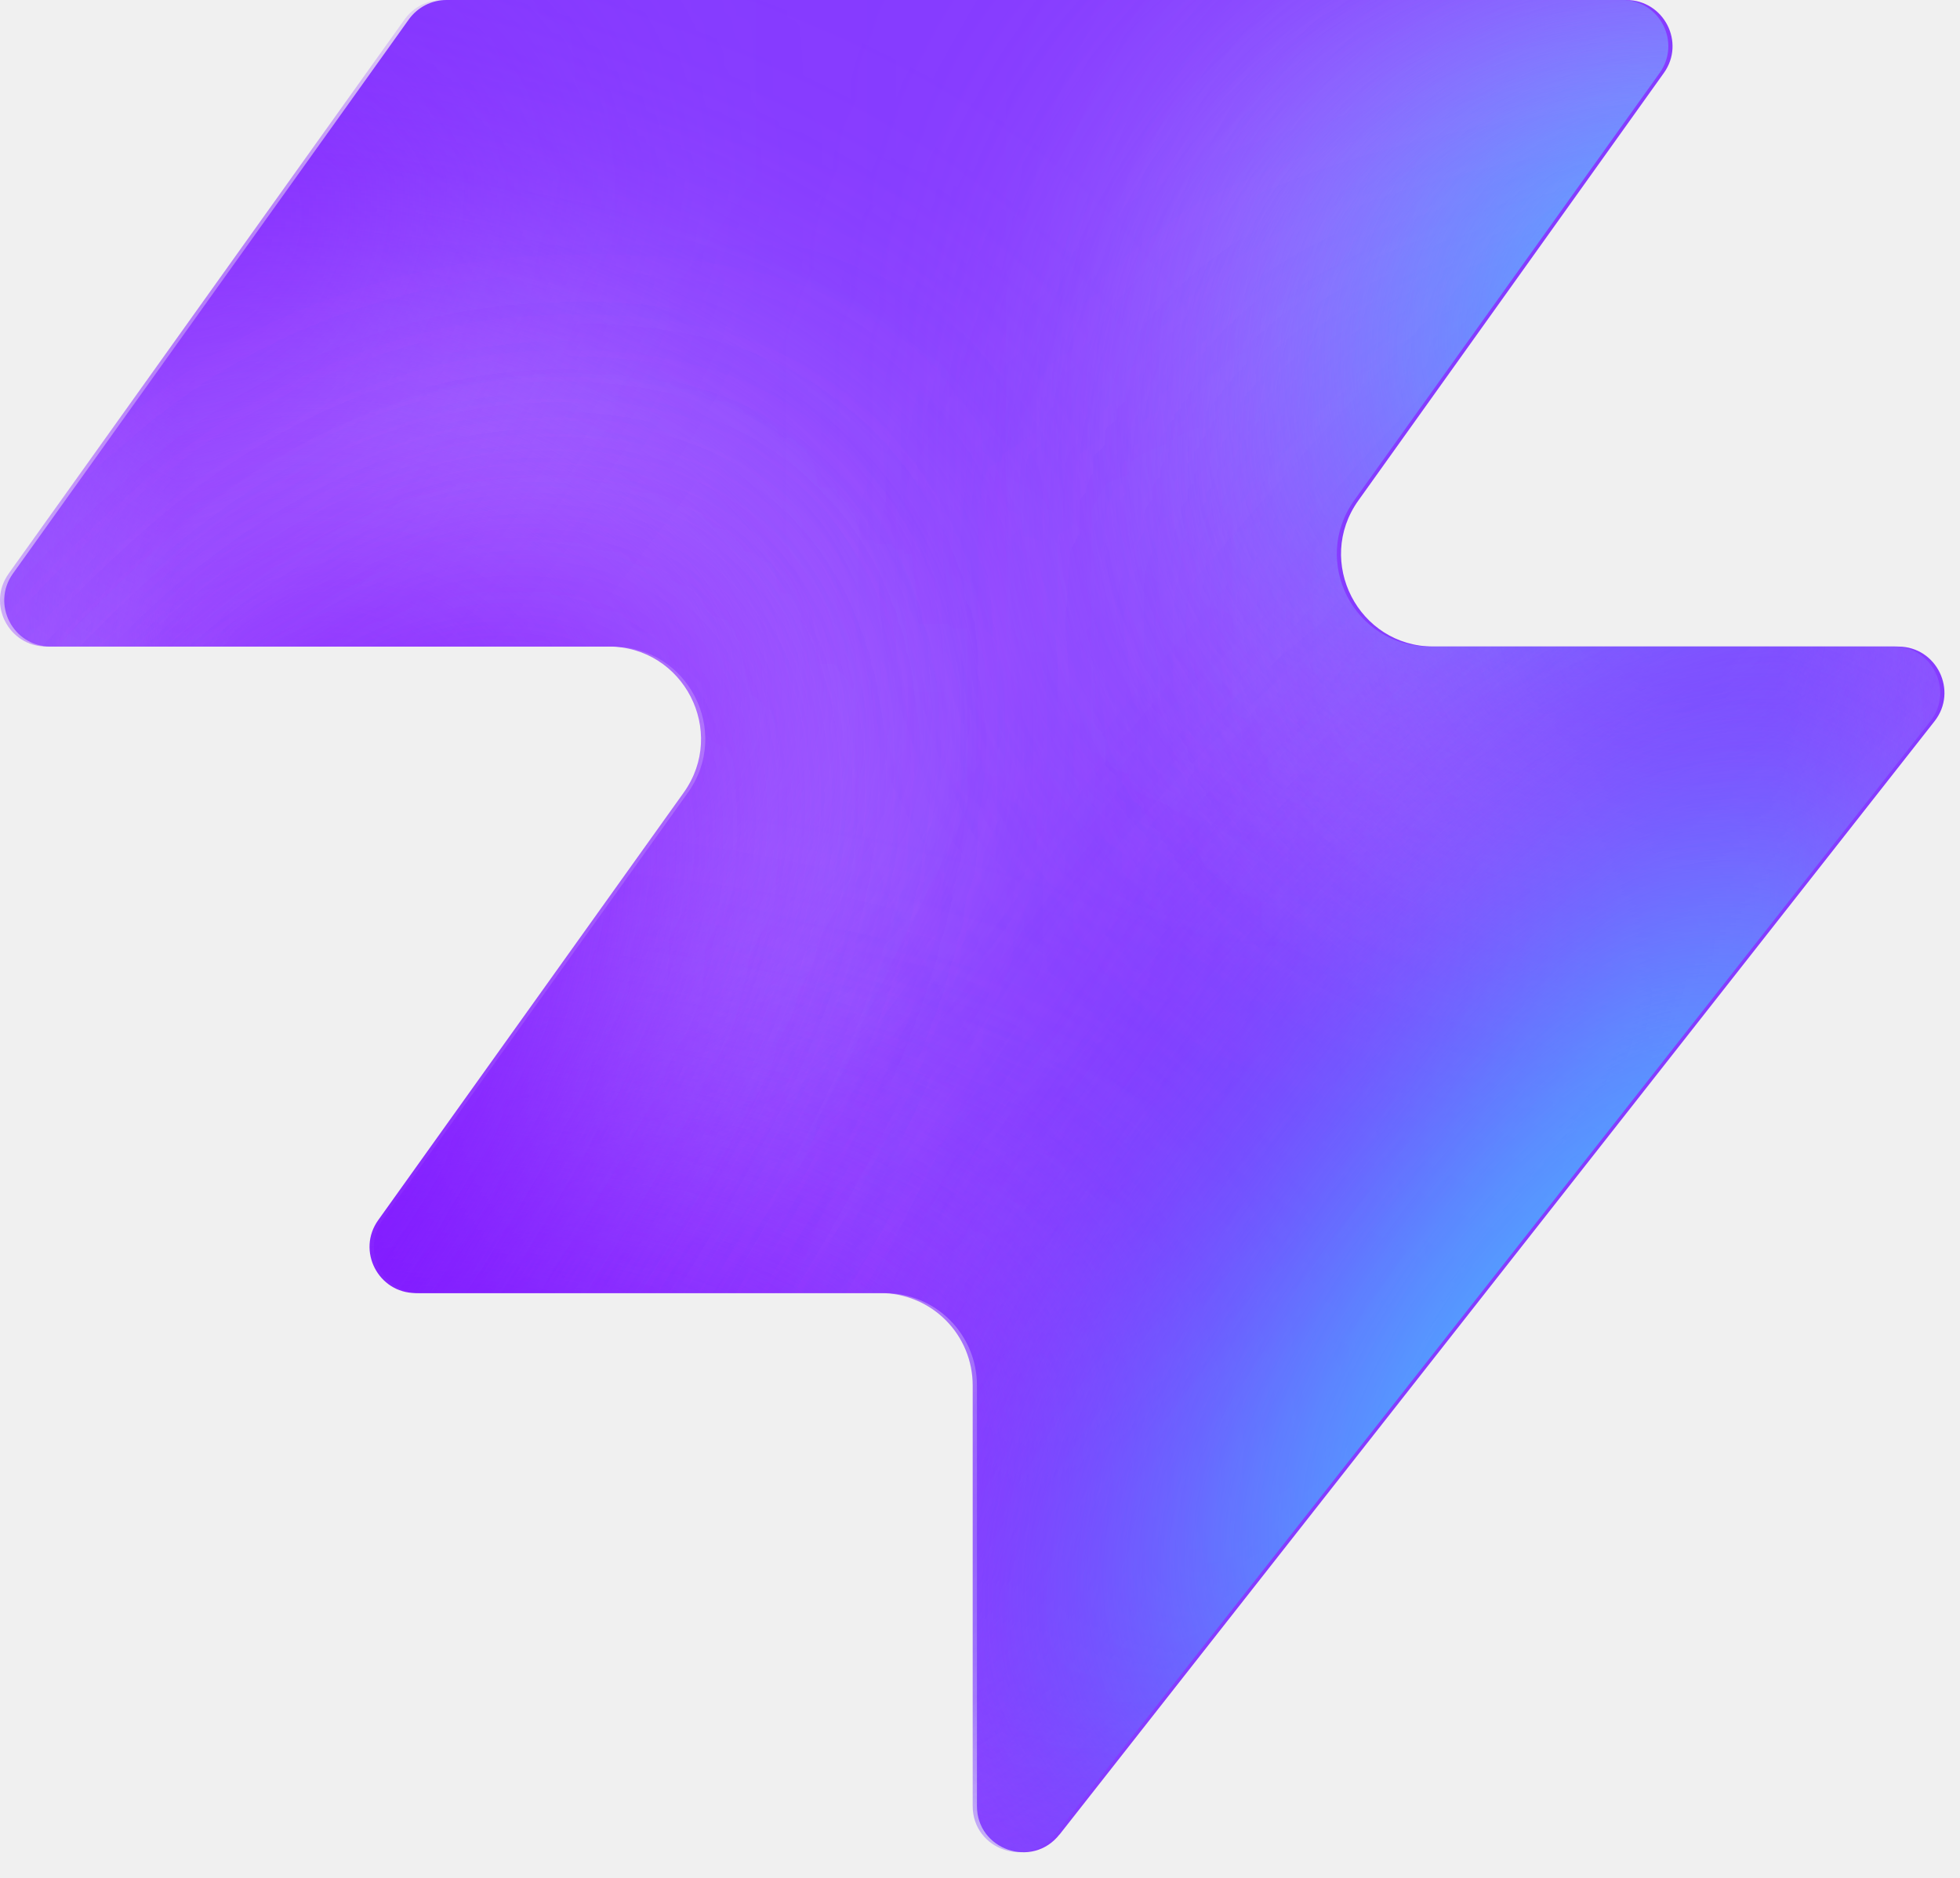
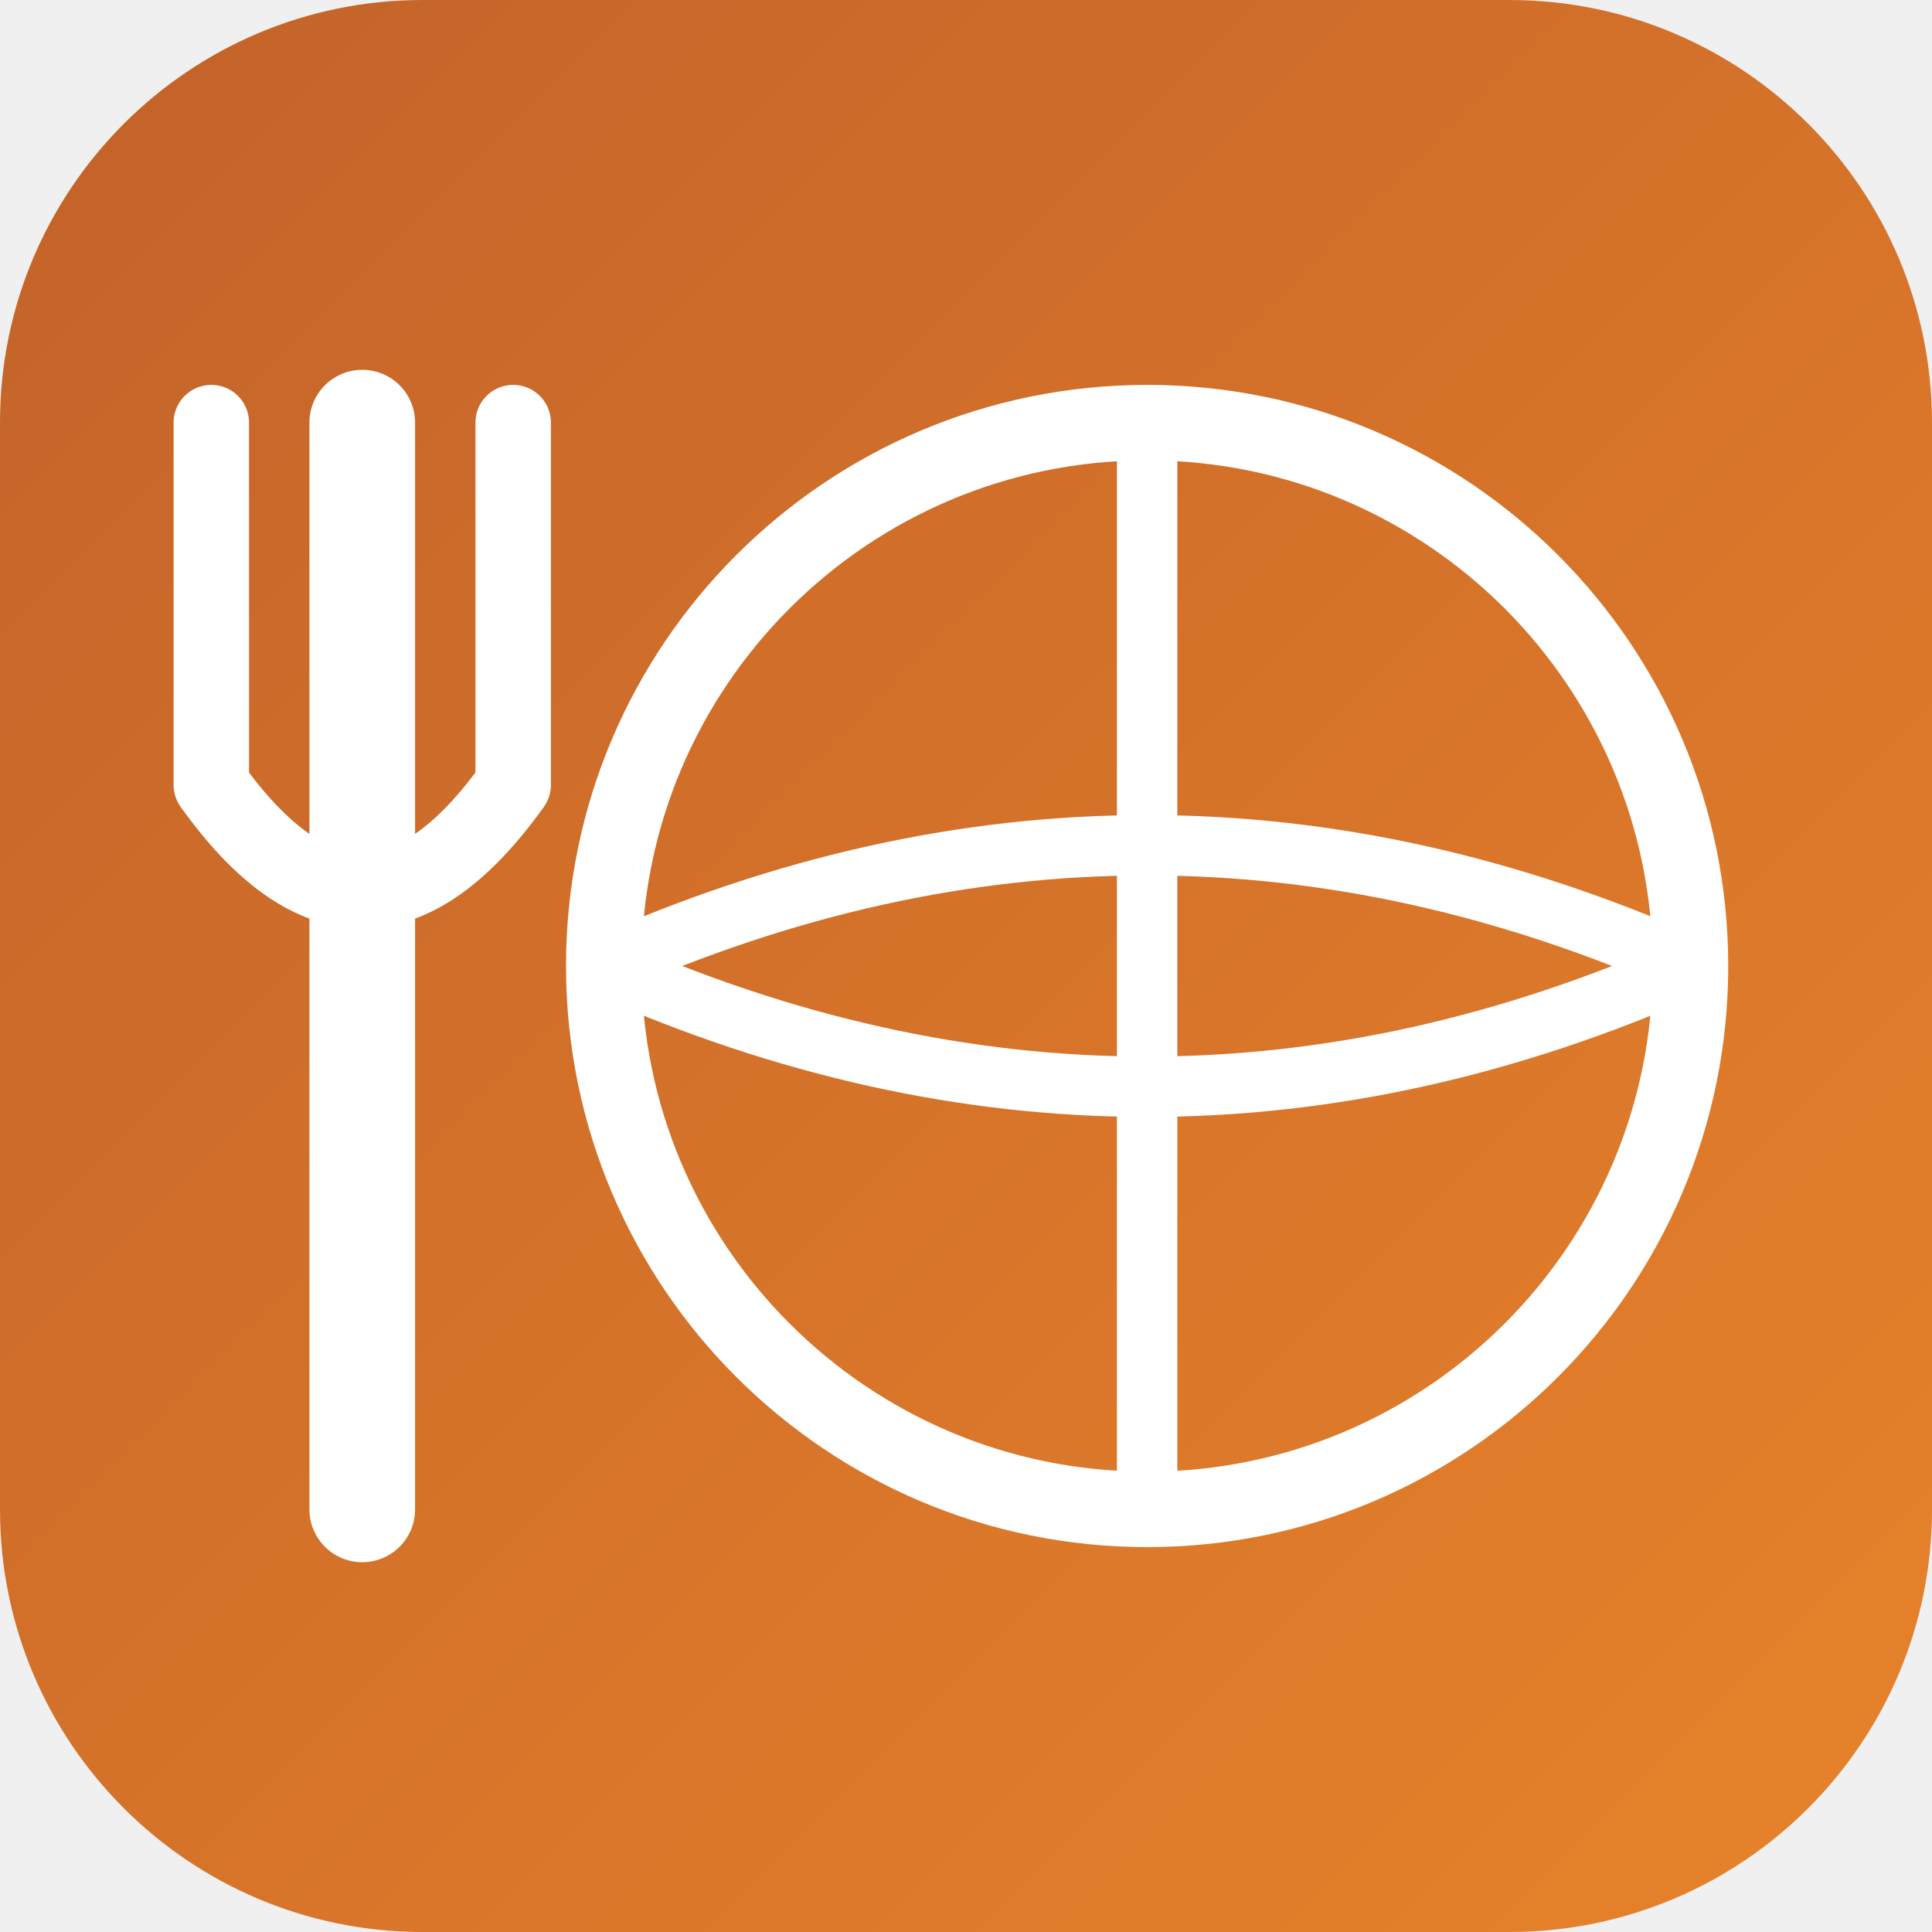
- <svg xmlns="http://www.w3.org/2000/svg" width="48" height="46" fill="none" viewBox="0 0 48 46">
-   <path fill="#863bff" d="M25.946 44.938c-.664.845-2.021.375-2.021-.698V33.937a2.26 2.26 0 0 0-2.262-2.262H10.287c-.92 0-1.456-1.04-.92-1.788l7.48-10.471c1.07-1.497 0-3.578-1.842-3.578H1.237c-.92 0-1.456-1.04-.92-1.788L10.013.474c.214-.297.556-.474.92-.474h28.894c.92 0 1.456 1.04.92 1.788l-7.48 10.471c-1.07 1.498 0 3.579 1.842 3.579h11.377c.943 0 1.473 1.088.89 1.83L25.947 44.94z" style="fill:#863bff;fill:color(display-p3 .525 .23 1);fill-opacity:1" />
-   <mask id="a" width="48" height="46" x="0" y="0" maskUnits="userSpaceOnUse" style="mask-type:alpha">
-     <path fill="#000" d="M25.842 44.938c-.664.844-2.021.375-2.021-.698V33.937a2.26 2.26 0 0 0-2.262-2.262H10.183c-.92 0-1.456-1.04-.92-1.788l7.48-10.471c1.07-1.498 0-3.579-1.842-3.579H1.133c-.92 0-1.456-1.04-.92-1.787L9.91.473c.214-.297.556-.474.92-.474h28.894c.92 0 1.456 1.04.92 1.788l-7.48 10.471c-1.07 1.498 0 3.578 1.842 3.578h11.377c.943 0 1.473 1.088.89 1.832L25.843 44.94z" style="fill:#000;fill-opacity:1" />
-   </mask>
-   <g mask="url(#a)">
-     <g filter="url(#b)">
-       <ellipse cx="5.508" cy="14.704" fill="#ede6ff" rx="5.508" ry="14.704" style="fill:#ede6ff;fill:color(display-p3 .927 .903 1);fill-opacity:1" transform="matrix(.00324 1 1 -.00324 -4.47 31.516)" />
-     </g>
-     <g filter="url(#c)">
-       <ellipse cx="10.399" cy="29.851" fill="#ede6ff" rx="10.399" ry="29.851" style="fill:#ede6ff;fill:color(display-p3 .927 .903 1);fill-opacity:1" transform="matrix(.00324 1 1 -.00324 -39.328 7.883)" />
-     </g>
-     <g filter="url(#d)">
-       <ellipse cx="5.508" cy="30.487" fill="#7e14ff" rx="5.508" ry="30.487" style="fill:#7e14ff;fill:color(display-p3 .492 .077 1);fill-opacity:1" transform="rotate(89.814 -25.913 -14.639)scale(1 -1)" />
-     </g>
-     <g filter="url(#e)">
-       <ellipse cx="5.508" cy="30.599" fill="#7e14ff" rx="5.508" ry="30.599" style="fill:#7e14ff;fill:color(display-p3 .492 .077 1);fill-opacity:1" transform="rotate(89.814 -32.644 -3.334)scale(1 -1)" />
-     </g>
-     <g filter="url(#f)">
-       <ellipse cx="5.508" cy="30.599" fill="#7e14ff" rx="5.508" ry="30.599" style="fill:#7e14ff;fill:color(display-p3 .492 .077 1);fill-opacity:1" transform="matrix(.00324 1 1 -.00324 -34.34 30.47)" />
-     </g>
-     <g filter="url(#g)">
-       <ellipse cx="14.072" cy="22.078" fill="#ede6ff" rx="14.072" ry="22.078" style="fill:#ede6ff;fill:color(display-p3 .927 .903 1);fill-opacity:1" transform="rotate(93.35 24.506 48.493)scale(-1 1)" />
-     </g>
-     <g filter="url(#h)">
-       <ellipse cx="3.47" cy="21.501" fill="#7e14ff" rx="3.47" ry="21.501" style="fill:#7e14ff;fill:color(display-p3 .492 .077 1);fill-opacity:1" transform="rotate(89.009 28.708 47.59)scale(-1 1)" />
-     </g>
-     <g filter="url(#i)">
-       <ellipse cx="3.47" cy="21.501" fill="#7e14ff" rx="3.47" ry="21.501" style="fill:#7e14ff;fill:color(display-p3 .492 .077 1);fill-opacity:1" transform="rotate(89.009 28.708 47.59)scale(-1 1)" />
-     </g>
-     <g filter="url(#j)">
-       <ellipse cx=".387" cy="8.972" fill="#7e14ff" rx="4.407" ry="29.108" style="fill:#7e14ff;fill:color(display-p3 .492 .077 1);fill-opacity:1" transform="rotate(39.51 .387 8.972)" />
-     </g>
-     <g filter="url(#k)">
-       <ellipse cx="47.523" cy="-6.092" fill="#7e14ff" rx="4.407" ry="29.108" style="fill:#7e14ff;fill:color(display-p3 .492 .077 1);fill-opacity:1" transform="rotate(37.892 47.523 -6.092)" />
-     </g>
-     <g filter="url(#l)">
-       <ellipse cx="41.412" cy="6.333" fill="#47bfff" rx="5.971" ry="9.665" style="fill:#47bfff;fill:color(display-p3 .28 .748 1);fill-opacity:1" transform="rotate(37.892 41.412 6.333)" />
-     </g>
-     <g filter="url(#m)">
-       <ellipse cx="-1.879" cy="38.332" fill="#7e14ff" rx="4.407" ry="29.108" style="fill:#7e14ff;fill:color(display-p3 .492 .077 1);fill-opacity:1" transform="rotate(37.892 -1.88 38.332)" />
-     </g>
-     <g filter="url(#n)">
-       <ellipse cx="-1.879" cy="38.332" fill="#7e14ff" rx="4.407" ry="29.108" style="fill:#7e14ff;fill:color(display-p3 .492 .077 1);fill-opacity:1" transform="rotate(37.892 -1.88 38.332)" />
-     </g>
-     <g filter="url(#o)">
-       <ellipse cx="35.651" cy="29.907" fill="#7e14ff" rx="4.407" ry="29.108" style="fill:#7e14ff;fill:color(display-p3 .492 .077 1);fill-opacity:1" transform="rotate(37.892 35.651 29.907)" />
-     </g>
-     <g filter="url(#p)">
-       <ellipse cx="38.418" cy="32.4" fill="#47bfff" rx="5.971" ry="15.297" style="fill:#47bfff;fill:color(display-p3 .28 .748 1);fill-opacity:1" transform="rotate(37.892 38.418 32.4)" />
-     </g>
-   </g>
+ <svg xmlns="http://www.w3.org/2000/svg" viewBox="0 0 64 64">
  <defs>
-     <filter id="b" width="60.045" height="41.654" x="-19.77" y="16.149" color-interpolation-filters="sRGB" filterUnits="userSpaceOnUse">
-       <feFlood flood-opacity="0" result="BackgroundImageFix" />
-       <feBlend in="SourceGraphic" in2="BackgroundImageFix" result="shape" />
-       <feGaussianBlur result="effect1_foregroundBlur_2002_17158" stdDeviation="7.659" />
-     </filter>
-     <filter id="c" width="90.34" height="51.437" x="-54.613" y="-7.533" color-interpolation-filters="sRGB" filterUnits="userSpaceOnUse">
-       <feFlood flood-opacity="0" result="BackgroundImageFix" />
-       <feBlend in="SourceGraphic" in2="BackgroundImageFix" result="shape" />
-       <feGaussianBlur result="effect1_foregroundBlur_2002_17158" stdDeviation="7.659" />
-     </filter>
-     <filter id="d" width="79.355" height="29.4" x="-49.64" y="2.03" color-interpolation-filters="sRGB" filterUnits="userSpaceOnUse">
-       <feFlood flood-opacity="0" result="BackgroundImageFix" />
-       <feBlend in="SourceGraphic" in2="BackgroundImageFix" result="shape" />
-       <feGaussianBlur result="effect1_foregroundBlur_2002_17158" stdDeviation="4.596" />
-     </filter>
-     <filter id="e" width="79.579" height="29.4" x="-45.045" y="20.029" color-interpolation-filters="sRGB" filterUnits="userSpaceOnUse">
-       <feFlood flood-opacity="0" result="BackgroundImageFix" />
-       <feBlend in="SourceGraphic" in2="BackgroundImageFix" result="shape" />
-       <feGaussianBlur result="effect1_foregroundBlur_2002_17158" stdDeviation="4.596" />
-     </filter>
-     <filter id="f" width="79.579" height="29.4" x="-43.513" y="21.178" color-interpolation-filters="sRGB" filterUnits="userSpaceOnUse">
-       <feFlood flood-opacity="0" result="BackgroundImageFix" />
-       <feBlend in="SourceGraphic" in2="BackgroundImageFix" result="shape" />
-       <feGaussianBlur result="effect1_foregroundBlur_2002_17158" stdDeviation="4.596" />
-     </filter>
-     <filter id="g" width="74.749" height="58.852" x="15.756" y="-17.901" color-interpolation-filters="sRGB" filterUnits="userSpaceOnUse">
-       <feFlood flood-opacity="0" result="BackgroundImageFix" />
-       <feBlend in="SourceGraphic" in2="BackgroundImageFix" result="shape" />
-       <feGaussianBlur result="effect1_foregroundBlur_2002_17158" stdDeviation="7.659" />
-     </filter>
-     <filter id="h" width="61.377" height="25.362" x="23.548" y="2.284" color-interpolation-filters="sRGB" filterUnits="userSpaceOnUse">
-       <feFlood flood-opacity="0" result="BackgroundImageFix" />
-       <feBlend in="SourceGraphic" in2="BackgroundImageFix" result="shape" />
-       <feGaussianBlur result="effect1_foregroundBlur_2002_17158" stdDeviation="4.596" />
-     </filter>
-     <filter id="i" width="61.377" height="25.362" x="23.548" y="2.284" color-interpolation-filters="sRGB" filterUnits="userSpaceOnUse">
-       <feFlood flood-opacity="0" result="BackgroundImageFix" />
-       <feBlend in="SourceGraphic" in2="BackgroundImageFix" result="shape" />
-       <feGaussianBlur result="effect1_foregroundBlur_2002_17158" stdDeviation="4.596" />
-     </filter>
-     <filter id="j" width="56.045" height="63.649" x="-27.636" y="-22.853" color-interpolation-filters="sRGB" filterUnits="userSpaceOnUse">
-       <feFlood flood-opacity="0" result="BackgroundImageFix" />
-       <feBlend in="SourceGraphic" in2="BackgroundImageFix" result="shape" />
-       <feGaussianBlur result="effect1_foregroundBlur_2002_17158" stdDeviation="4.596" />
-     </filter>
-     <filter id="k" width="54.814" height="64.646" x="20.116" y="-38.415" color-interpolation-filters="sRGB" filterUnits="userSpaceOnUse">
-       <feFlood flood-opacity="0" result="BackgroundImageFix" />
-       <feBlend in="SourceGraphic" in2="BackgroundImageFix" result="shape" />
-       <feGaussianBlur result="effect1_foregroundBlur_2002_17158" stdDeviation="4.596" />
-     </filter>
-     <filter id="l" width="33.541" height="35.313" x="24.641" y="-11.323" color-interpolation-filters="sRGB" filterUnits="userSpaceOnUse">
-       <feFlood flood-opacity="0" result="BackgroundImageFix" />
-       <feBlend in="SourceGraphic" in2="BackgroundImageFix" result="shape" />
-       <feGaussianBlur result="effect1_foregroundBlur_2002_17158" stdDeviation="4.596" />
-     </filter>
-     <filter id="m" width="54.814" height="64.646" x="-29.286" y="6.009" color-interpolation-filters="sRGB" filterUnits="userSpaceOnUse">
-       <feFlood flood-opacity="0" result="BackgroundImageFix" />
-       <feBlend in="SourceGraphic" in2="BackgroundImageFix" result="shape" />
-       <feGaussianBlur result="effect1_foregroundBlur_2002_17158" stdDeviation="4.596" />
-     </filter>
-     <filter id="n" width="54.814" height="64.646" x="-29.286" y="6.009" color-interpolation-filters="sRGB" filterUnits="userSpaceOnUse">
-       <feFlood flood-opacity="0" result="BackgroundImageFix" />
-       <feBlend in="SourceGraphic" in2="BackgroundImageFix" result="shape" />
-       <feGaussianBlur result="effect1_foregroundBlur_2002_17158" stdDeviation="4.596" />
-     </filter>
-     <filter id="o" width="54.814" height="64.646" x="8.244" y="-2.416" color-interpolation-filters="sRGB" filterUnits="userSpaceOnUse">
-       <feFlood flood-opacity="0" result="BackgroundImageFix" />
-       <feBlend in="SourceGraphic" in2="BackgroundImageFix" result="shape" />
-       <feGaussianBlur result="effect1_foregroundBlur_2002_17158" stdDeviation="4.596" />
-     </filter>
-     <filter id="p" width="39.409" height="43.623" x="18.713" y="10.588" color-interpolation-filters="sRGB" filterUnits="userSpaceOnUse">
-       <feFlood flood-opacity="0" result="BackgroundImageFix" />
-       <feBlend in="SourceGraphic" in2="BackgroundImageFix" result="shape" />
-       <feGaussianBlur result="effect1_foregroundBlur_2002_17158" stdDeviation="4.596" />
-     </filter>
+     <linearGradient id="bg" x1="0%" y1="0%" x2="100%" y2="100%">
+       <stop offset="0%" style="stop-color:#c2622a" />
+       <stop offset="100%" style="stop-color:#e8832a" />
+     </linearGradient>
  </defs>
+   <rect width="64" height="64" rx="14" fill="url(#bg)" />
+   <circle cx="38" cy="32" r="18" stroke="#fff" stroke-width="2.5" fill="none" />
+   <path d="M20 32 Q38 24 56 32" stroke="#fff" stroke-width="2" fill="none" />
+   <path d="M20 32 Q38 40 56 32" stroke="#fff" stroke-width="2" fill="none" />
+   <line x1="38" y1="14" x2="38" y2="50" stroke="#fff" stroke-width="2" />
+   <line x1="12" y1="14" x2="12" y2="50" stroke="#fff" stroke-width="3.5" stroke-linecap="round" />
+   <line x1="7" y1="14" x2="7" y2="26" stroke="#fff" stroke-width="2.5" stroke-linecap="round" />
+   <line x1="17" y1="14" x2="17" y2="26" stroke="#fff" stroke-width="2.5" stroke-linecap="round" />
+   <path d="M7 26 Q12 33 17 26" stroke="#fff" stroke-width="2.5" fill="none" />
</svg>
